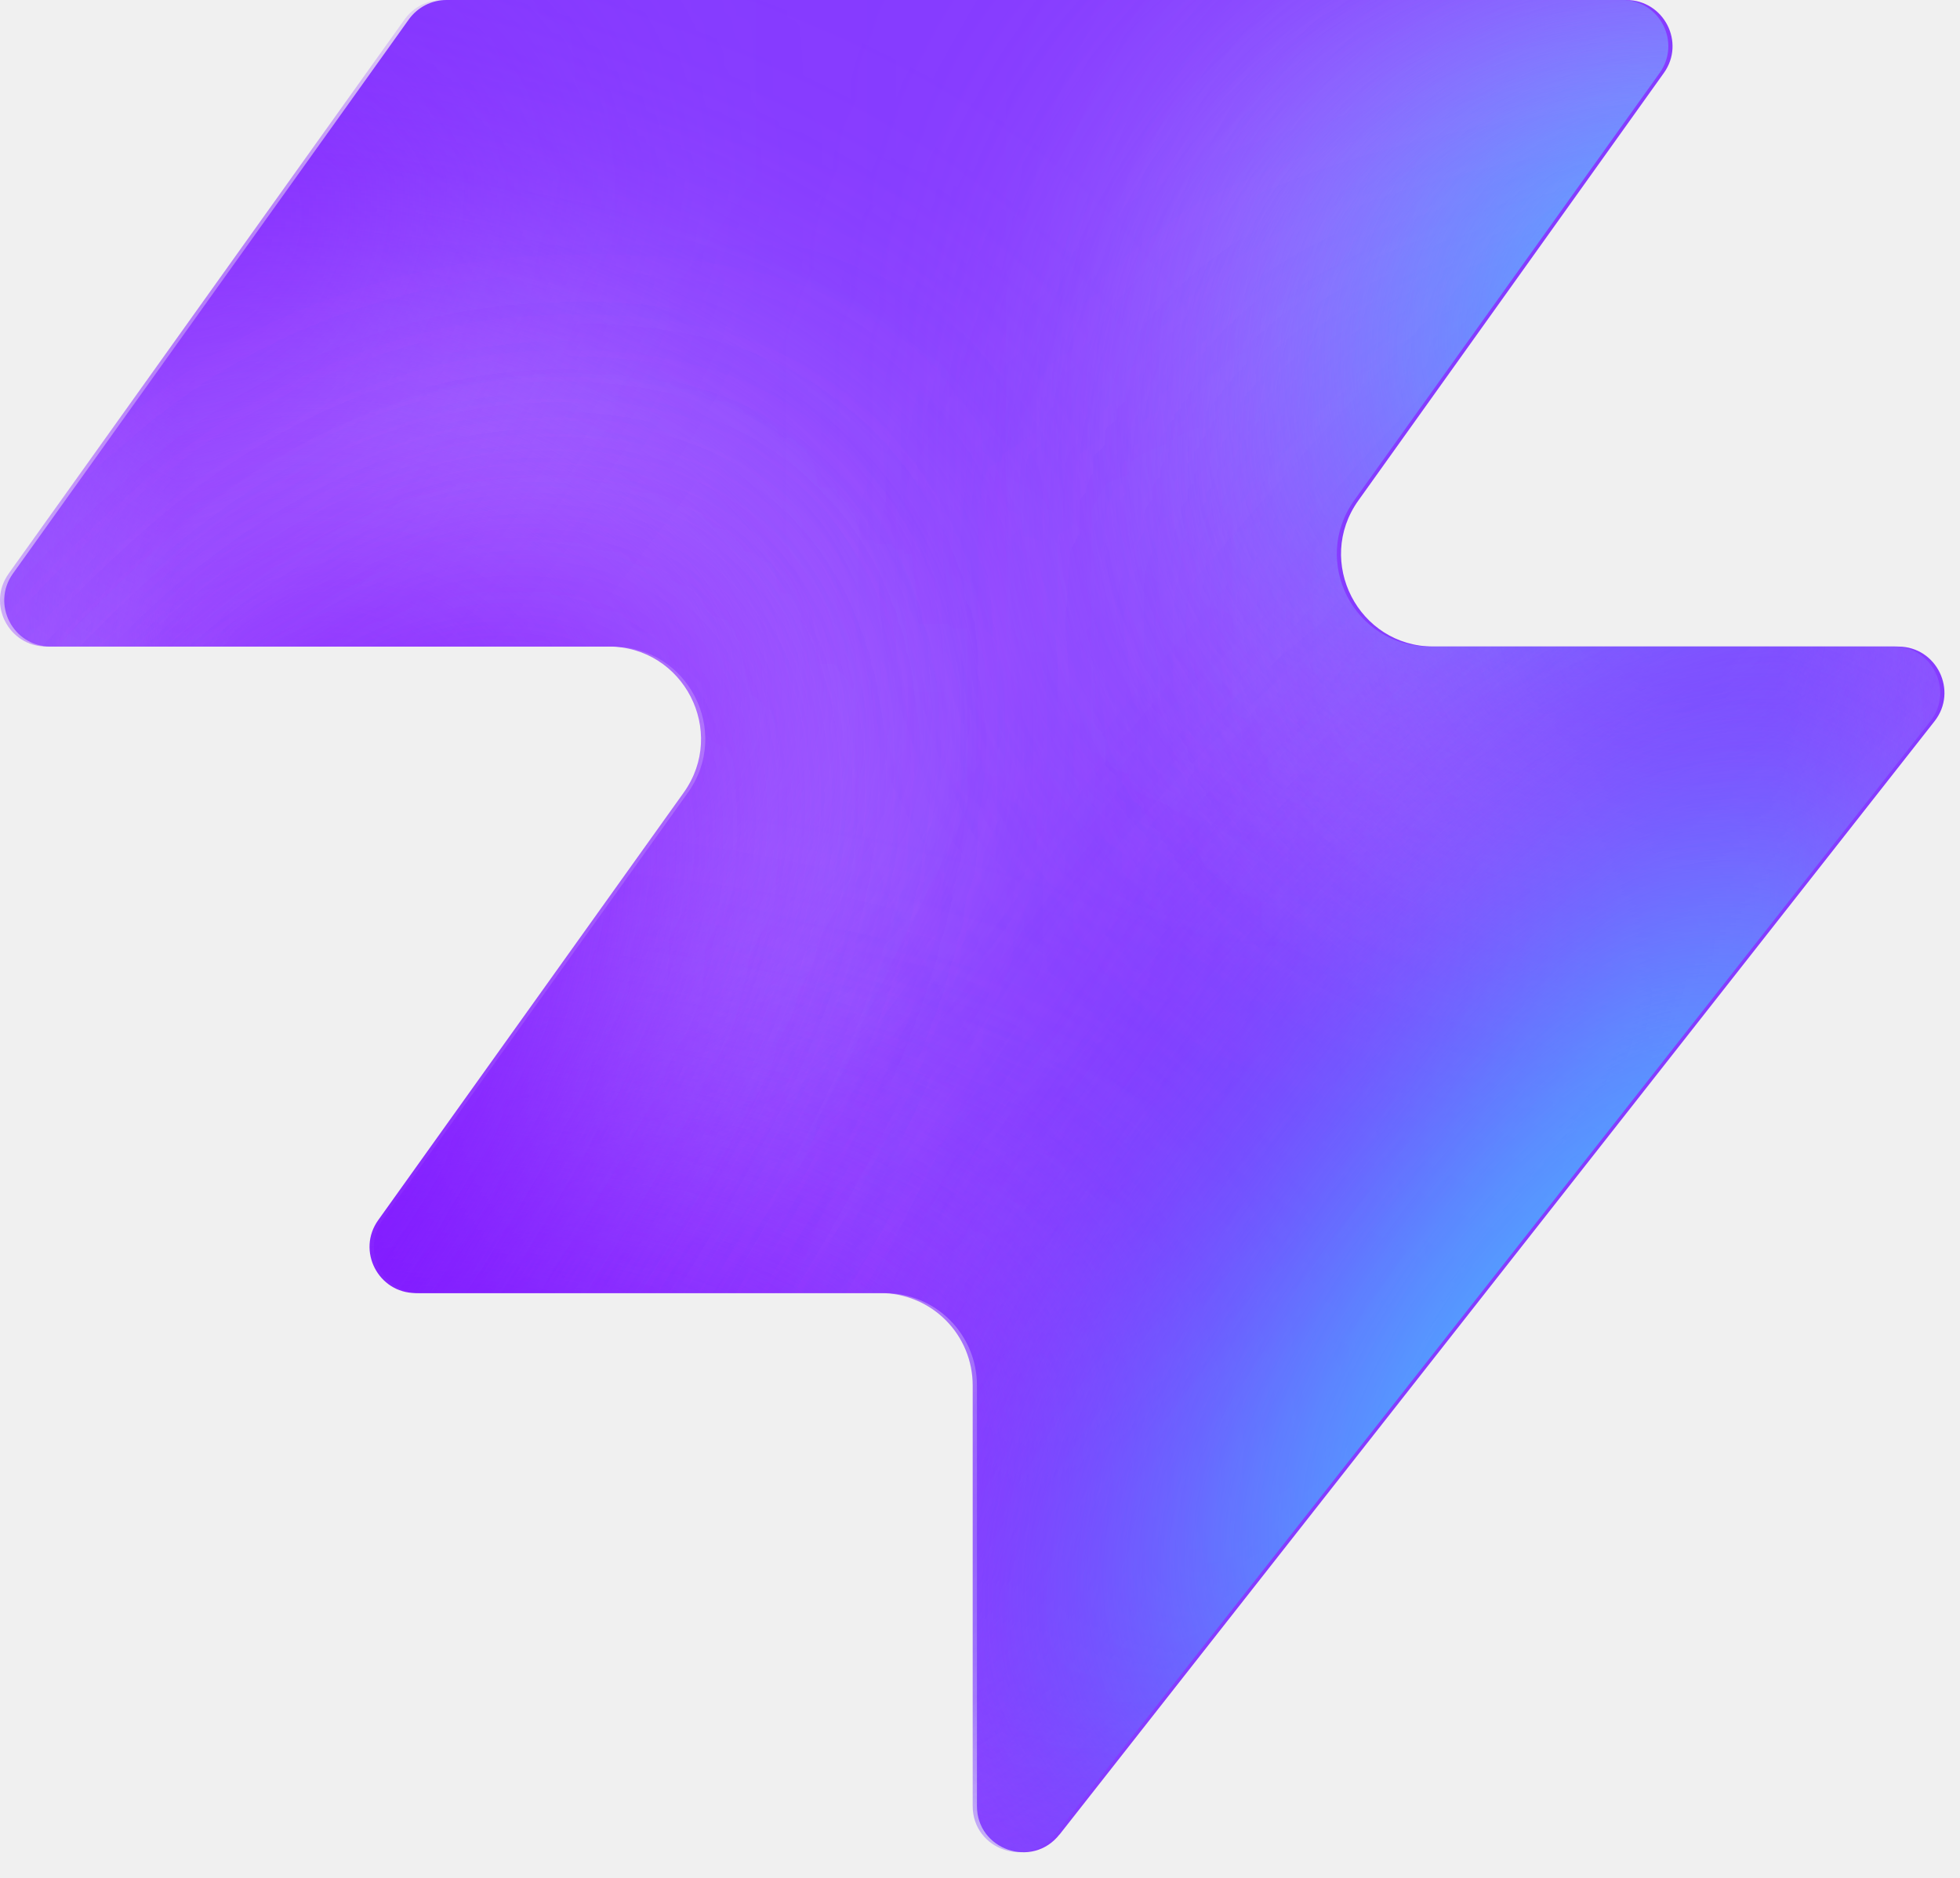
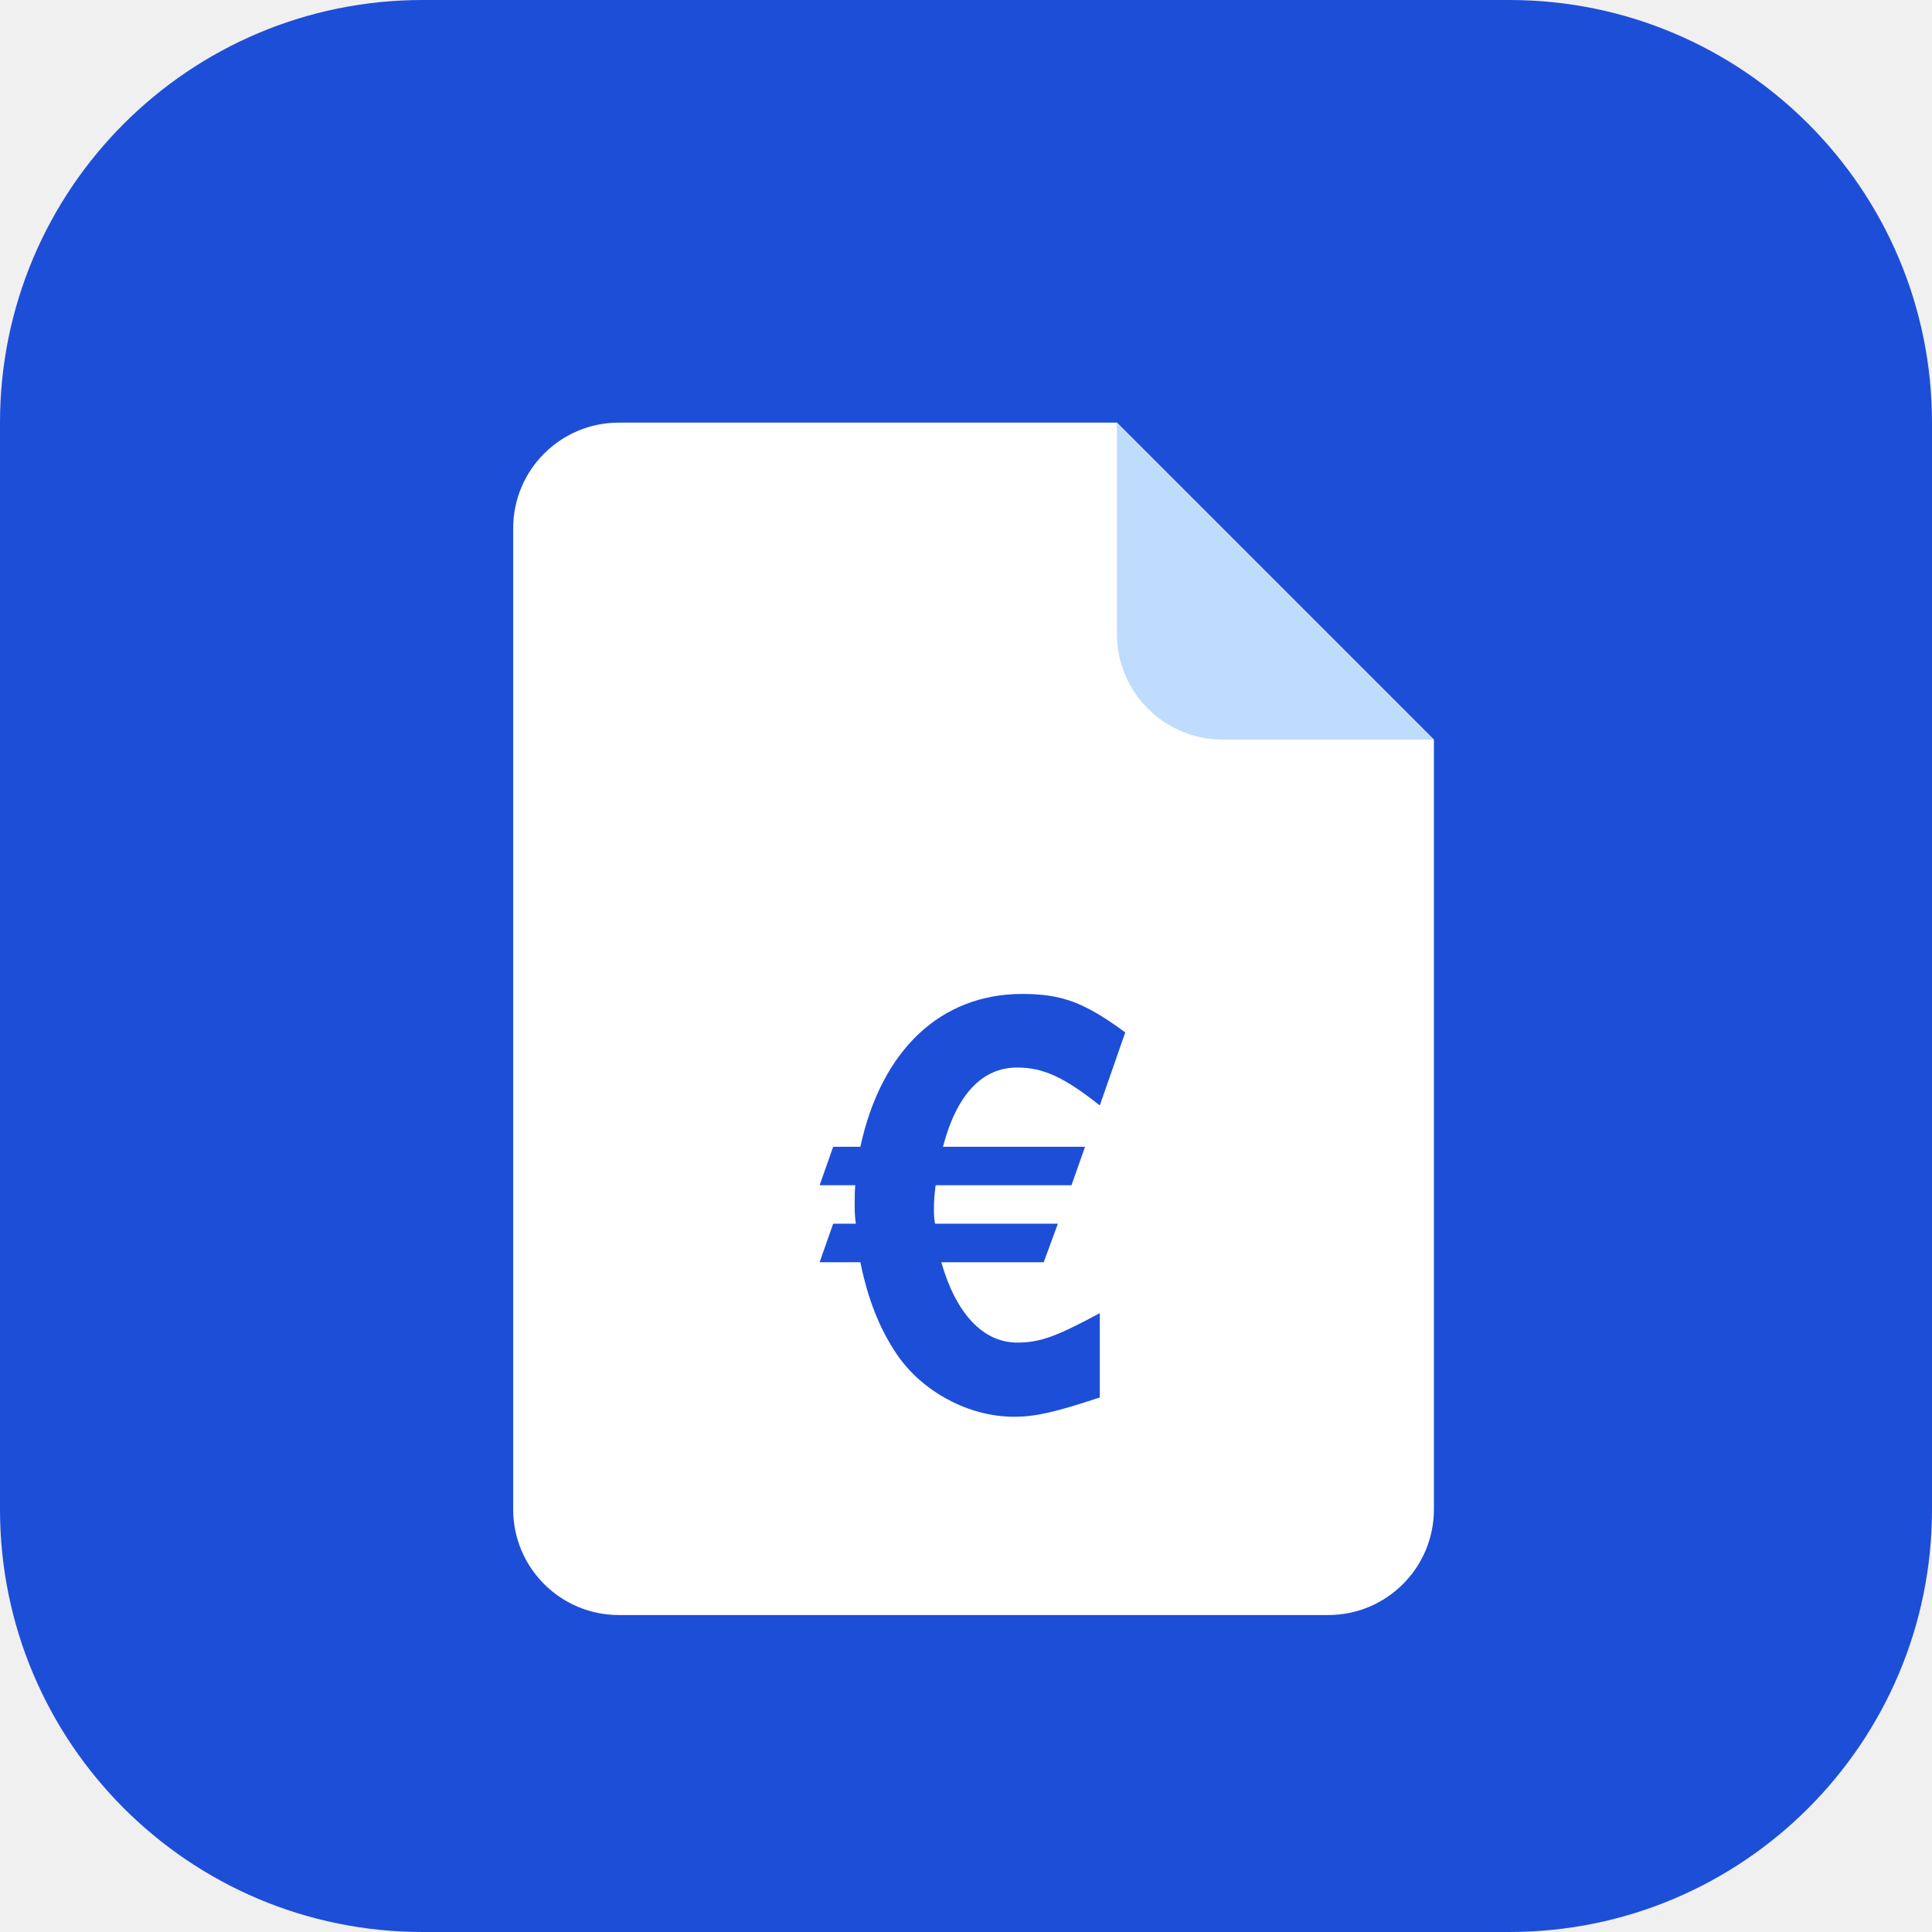
- <svg xmlns="http://www.w3.org/2000/svg" width="48" height="46" fill="none" viewBox="0 0 48 46">
-   <path fill="#863bff" d="M25.946 44.938c-.664.845-2.021.375-2.021-.698V33.937a2.26 2.26 0 0 0-2.262-2.262H10.287c-.92 0-1.456-1.04-.92-1.788l7.48-10.471c1.07-1.497 0-3.578-1.842-3.578H1.237c-.92 0-1.456-1.04-.92-1.788L10.013.474c.214-.297.556-.474.92-.474h28.894c.92 0 1.456 1.04.92 1.788l-7.48 10.471c-1.07 1.498 0 3.579 1.842 3.579h11.377c.943 0 1.473 1.088.89 1.83L25.947 44.94z" style="fill:#863bff;fill:color(display-p3 .525 .23 1);fill-opacity:1" />
-   <mask id="a" width="48" height="46" x="0" y="0" maskUnits="userSpaceOnUse" style="mask-type:alpha">
-     <path fill="#000" d="M25.842 44.938c-.664.844-2.021.375-2.021-.698V33.937a2.26 2.26 0 0 0-2.262-2.262H10.183c-.92 0-1.456-1.04-.92-1.788l7.48-10.471c1.07-1.498 0-3.579-1.842-3.579H1.133c-.92 0-1.456-1.04-.92-1.787L9.91.473c.214-.297.556-.474.92-.474h28.894c.92 0 1.456 1.04.92 1.788l-7.48 10.471c-1.07 1.498 0 3.578 1.842 3.578h11.377c.943 0 1.473 1.088.89 1.832L25.843 44.94z" style="fill:#000;fill-opacity:1" />
-   </mask>
-   <g mask="url(#a)">
-     <g filter="url(#b)">
-       <ellipse cx="5.508" cy="14.704" fill="#ede6ff" rx="5.508" ry="14.704" style="fill:#ede6ff;fill:color(display-p3 .927 .903 1);fill-opacity:1" transform="matrix(.00324 1 1 -.00324 -4.47 31.516)" />
-     </g>
-     <g filter="url(#c)">
-       <ellipse cx="10.399" cy="29.851" fill="#ede6ff" rx="10.399" ry="29.851" style="fill:#ede6ff;fill:color(display-p3 .927 .903 1);fill-opacity:1" transform="matrix(.00324 1 1 -.00324 -39.328 7.883)" />
-     </g>
-     <g filter="url(#d)">
-       <ellipse cx="5.508" cy="30.487" fill="#7e14ff" rx="5.508" ry="30.487" style="fill:#7e14ff;fill:color(display-p3 .492 .077 1);fill-opacity:1" transform="rotate(89.814 -25.913 -14.639)scale(1 -1)" />
-     </g>
-     <g filter="url(#e)">
-       <ellipse cx="5.508" cy="30.599" fill="#7e14ff" rx="5.508" ry="30.599" style="fill:#7e14ff;fill:color(display-p3 .492 .077 1);fill-opacity:1" transform="rotate(89.814 -32.644 -3.334)scale(1 -1)" />
-     </g>
-     <g filter="url(#f)">
-       <ellipse cx="5.508" cy="30.599" fill="#7e14ff" rx="5.508" ry="30.599" style="fill:#7e14ff;fill:color(display-p3 .492 .077 1);fill-opacity:1" transform="matrix(.00324 1 1 -.00324 -34.34 30.47)" />
-     </g>
-     <g filter="url(#g)">
-       <ellipse cx="14.072" cy="22.078" fill="#ede6ff" rx="14.072" ry="22.078" style="fill:#ede6ff;fill:color(display-p3 .927 .903 1);fill-opacity:1" transform="rotate(93.35 24.506 48.493)scale(-1 1)" />
-     </g>
-     <g filter="url(#h)">
-       <ellipse cx="3.47" cy="21.501" fill="#7e14ff" rx="3.47" ry="21.501" style="fill:#7e14ff;fill:color(display-p3 .492 .077 1);fill-opacity:1" transform="rotate(89.009 28.708 47.59)scale(-1 1)" />
-     </g>
-     <g filter="url(#i)">
-       <ellipse cx="3.47" cy="21.501" fill="#7e14ff" rx="3.47" ry="21.501" style="fill:#7e14ff;fill:color(display-p3 .492 .077 1);fill-opacity:1" transform="rotate(89.009 28.708 47.59)scale(-1 1)" />
-     </g>
-     <g filter="url(#j)">
-       <ellipse cx=".387" cy="8.972" fill="#7e14ff" rx="4.407" ry="29.108" style="fill:#7e14ff;fill:color(display-p3 .492 .077 1);fill-opacity:1" transform="rotate(39.51 .387 8.972)" />
-     </g>
-     <g filter="url(#k)">
-       <ellipse cx="47.523" cy="-6.092" fill="#7e14ff" rx="4.407" ry="29.108" style="fill:#7e14ff;fill:color(display-p3 .492 .077 1);fill-opacity:1" transform="rotate(37.892 47.523 -6.092)" />
-     </g>
-     <g filter="url(#l)">
-       <ellipse cx="41.412" cy="6.333" fill="#47bfff" rx="5.971" ry="9.665" style="fill:#47bfff;fill:color(display-p3 .28 .748 1);fill-opacity:1" transform="rotate(37.892 41.412 6.333)" />
-     </g>
-     <g filter="url(#m)">
-       <ellipse cx="-1.879" cy="38.332" fill="#7e14ff" rx="4.407" ry="29.108" style="fill:#7e14ff;fill:color(display-p3 .492 .077 1);fill-opacity:1" transform="rotate(37.892 -1.88 38.332)" />
-     </g>
-     <g filter="url(#n)">
-       <ellipse cx="-1.879" cy="38.332" fill="#7e14ff" rx="4.407" ry="29.108" style="fill:#7e14ff;fill:color(display-p3 .492 .077 1);fill-opacity:1" transform="rotate(37.892 -1.88 38.332)" />
-     </g>
-     <g filter="url(#o)">
-       <ellipse cx="35.651" cy="29.907" fill="#7e14ff" rx="4.407" ry="29.108" style="fill:#7e14ff;fill:color(display-p3 .492 .077 1);fill-opacity:1" transform="rotate(37.892 35.651 29.907)" />
-     </g>
-     <g filter="url(#p)">
-       <ellipse cx="38.418" cy="32.4" fill="#47bfff" rx="5.971" ry="15.297" style="fill:#47bfff;fill:color(display-p3 .28 .748 1);fill-opacity:1" transform="rotate(37.892 38.418 32.4)" />
-     </g>
-   </g>
-   <defs>
-     <filter id="b" width="60.045" height="41.654" x="-19.77" y="16.149" color-interpolation-filters="sRGB" filterUnits="userSpaceOnUse">
-       <feFlood flood-opacity="0" result="BackgroundImageFix" />
-       <feBlend in="SourceGraphic" in2="BackgroundImageFix" result="shape" />
-       <feGaussianBlur result="effect1_foregroundBlur_2002_17158" stdDeviation="7.659" />
-     </filter>
-     <filter id="c" width="90.34" height="51.437" x="-54.613" y="-7.533" color-interpolation-filters="sRGB" filterUnits="userSpaceOnUse">
-       <feFlood flood-opacity="0" result="BackgroundImageFix" />
-       <feBlend in="SourceGraphic" in2="BackgroundImageFix" result="shape" />
-       <feGaussianBlur result="effect1_foregroundBlur_2002_17158" stdDeviation="7.659" />
-     </filter>
-     <filter id="d" width="79.355" height="29.4" x="-49.64" y="2.03" color-interpolation-filters="sRGB" filterUnits="userSpaceOnUse">
-       <feFlood flood-opacity="0" result="BackgroundImageFix" />
-       <feBlend in="SourceGraphic" in2="BackgroundImageFix" result="shape" />
-       <feGaussianBlur result="effect1_foregroundBlur_2002_17158" stdDeviation="4.596" />
-     </filter>
-     <filter id="e" width="79.579" height="29.4" x="-45.045" y="20.029" color-interpolation-filters="sRGB" filterUnits="userSpaceOnUse">
-       <feFlood flood-opacity="0" result="BackgroundImageFix" />
-       <feBlend in="SourceGraphic" in2="BackgroundImageFix" result="shape" />
-       <feGaussianBlur result="effect1_foregroundBlur_2002_17158" stdDeviation="4.596" />
-     </filter>
-     <filter id="f" width="79.579" height="29.4" x="-43.513" y="21.178" color-interpolation-filters="sRGB" filterUnits="userSpaceOnUse">
-       <feFlood flood-opacity="0" result="BackgroundImageFix" />
-       <feBlend in="SourceGraphic" in2="BackgroundImageFix" result="shape" />
-       <feGaussianBlur result="effect1_foregroundBlur_2002_17158" stdDeviation="4.596" />
-     </filter>
-     <filter id="g" width="74.749" height="58.852" x="15.756" y="-17.901" color-interpolation-filters="sRGB" filterUnits="userSpaceOnUse">
-       <feFlood flood-opacity="0" result="BackgroundImageFix" />
-       <feBlend in="SourceGraphic" in2="BackgroundImageFix" result="shape" />
-       <feGaussianBlur result="effect1_foregroundBlur_2002_17158" stdDeviation="7.659" />
-     </filter>
-     <filter id="h" width="61.377" height="25.362" x="23.548" y="2.284" color-interpolation-filters="sRGB" filterUnits="userSpaceOnUse">
-       <feFlood flood-opacity="0" result="BackgroundImageFix" />
-       <feBlend in="SourceGraphic" in2="BackgroundImageFix" result="shape" />
-       <feGaussianBlur result="effect1_foregroundBlur_2002_17158" stdDeviation="4.596" />
-     </filter>
-     <filter id="i" width="61.377" height="25.362" x="23.548" y="2.284" color-interpolation-filters="sRGB" filterUnits="userSpaceOnUse">
-       <feFlood flood-opacity="0" result="BackgroundImageFix" />
-       <feBlend in="SourceGraphic" in2="BackgroundImageFix" result="shape" />
-       <feGaussianBlur result="effect1_foregroundBlur_2002_17158" stdDeviation="4.596" />
-     </filter>
-     <filter id="j" width="56.045" height="63.649" x="-27.636" y="-22.853" color-interpolation-filters="sRGB" filterUnits="userSpaceOnUse">
-       <feFlood flood-opacity="0" result="BackgroundImageFix" />
-       <feBlend in="SourceGraphic" in2="BackgroundImageFix" result="shape" />
-       <feGaussianBlur result="effect1_foregroundBlur_2002_17158" stdDeviation="4.596" />
-     </filter>
-     <filter id="k" width="54.814" height="64.646" x="20.116" y="-38.415" color-interpolation-filters="sRGB" filterUnits="userSpaceOnUse">
-       <feFlood flood-opacity="0" result="BackgroundImageFix" />
-       <feBlend in="SourceGraphic" in2="BackgroundImageFix" result="shape" />
-       <feGaussianBlur result="effect1_foregroundBlur_2002_17158" stdDeviation="4.596" />
-     </filter>
-     <filter id="l" width="33.541" height="35.313" x="24.641" y="-11.323" color-interpolation-filters="sRGB" filterUnits="userSpaceOnUse">
-       <feFlood flood-opacity="0" result="BackgroundImageFix" />
-       <feBlend in="SourceGraphic" in2="BackgroundImageFix" result="shape" />
-       <feGaussianBlur result="effect1_foregroundBlur_2002_17158" stdDeviation="4.596" />
-     </filter>
-     <filter id="m" width="54.814" height="64.646" x="-29.286" y="6.009" color-interpolation-filters="sRGB" filterUnits="userSpaceOnUse">
-       <feFlood flood-opacity="0" result="BackgroundImageFix" />
-       <feBlend in="SourceGraphic" in2="BackgroundImageFix" result="shape" />
-       <feGaussianBlur result="effect1_foregroundBlur_2002_17158" stdDeviation="4.596" />
-     </filter>
-     <filter id="n" width="54.814" height="64.646" x="-29.286" y="6.009" color-interpolation-filters="sRGB" filterUnits="userSpaceOnUse">
-       <feFlood flood-opacity="0" result="BackgroundImageFix" />
-       <feBlend in="SourceGraphic" in2="BackgroundImageFix" result="shape" />
-       <feGaussianBlur result="effect1_foregroundBlur_2002_17158" stdDeviation="4.596" />
-     </filter>
-     <filter id="o" width="54.814" height="64.646" x="8.244" y="-2.416" color-interpolation-filters="sRGB" filterUnits="userSpaceOnUse">
-       <feFlood flood-opacity="0" result="BackgroundImageFix" />
-       <feBlend in="SourceGraphic" in2="BackgroundImageFix" result="shape" />
-       <feGaussianBlur result="effect1_foregroundBlur_2002_17158" stdDeviation="4.596" />
-     </filter>
-     <filter id="p" width="39.409" height="43.623" x="18.713" y="10.588" color-interpolation-filters="sRGB" filterUnits="userSpaceOnUse">
-       <feFlood flood-opacity="0" result="BackgroundImageFix" />
-       <feBlend in="SourceGraphic" in2="BackgroundImageFix" result="shape" />
-       <feGaussianBlur result="effect1_foregroundBlur_2002_17158" stdDeviation="4.596" />
-     </filter>
-   </defs>
+ <svg xmlns="http://www.w3.org/2000/svg" viewBox="0 0 512 512">
+   <rect width="512" height="512" rx="112" fill="#1d4ed8" />
+   <path d="M164 112h132l84 84v204a28 28 0 0 1-28 28H164a28 28 0 0 1-28-28V140a28 28 0 0 1 28-28z" fill="#fff" />
+   <path d="M296 112v56a28 28 0 0 0 28 28h56z" fill="#bfdbfe" />
+   <text x="258" y="372" font-family="Helvetica, Arial, sans-serif" font-size="150" font-weight="700" fill="#1d4ed8" text-anchor="middle">€</text>
</svg>
